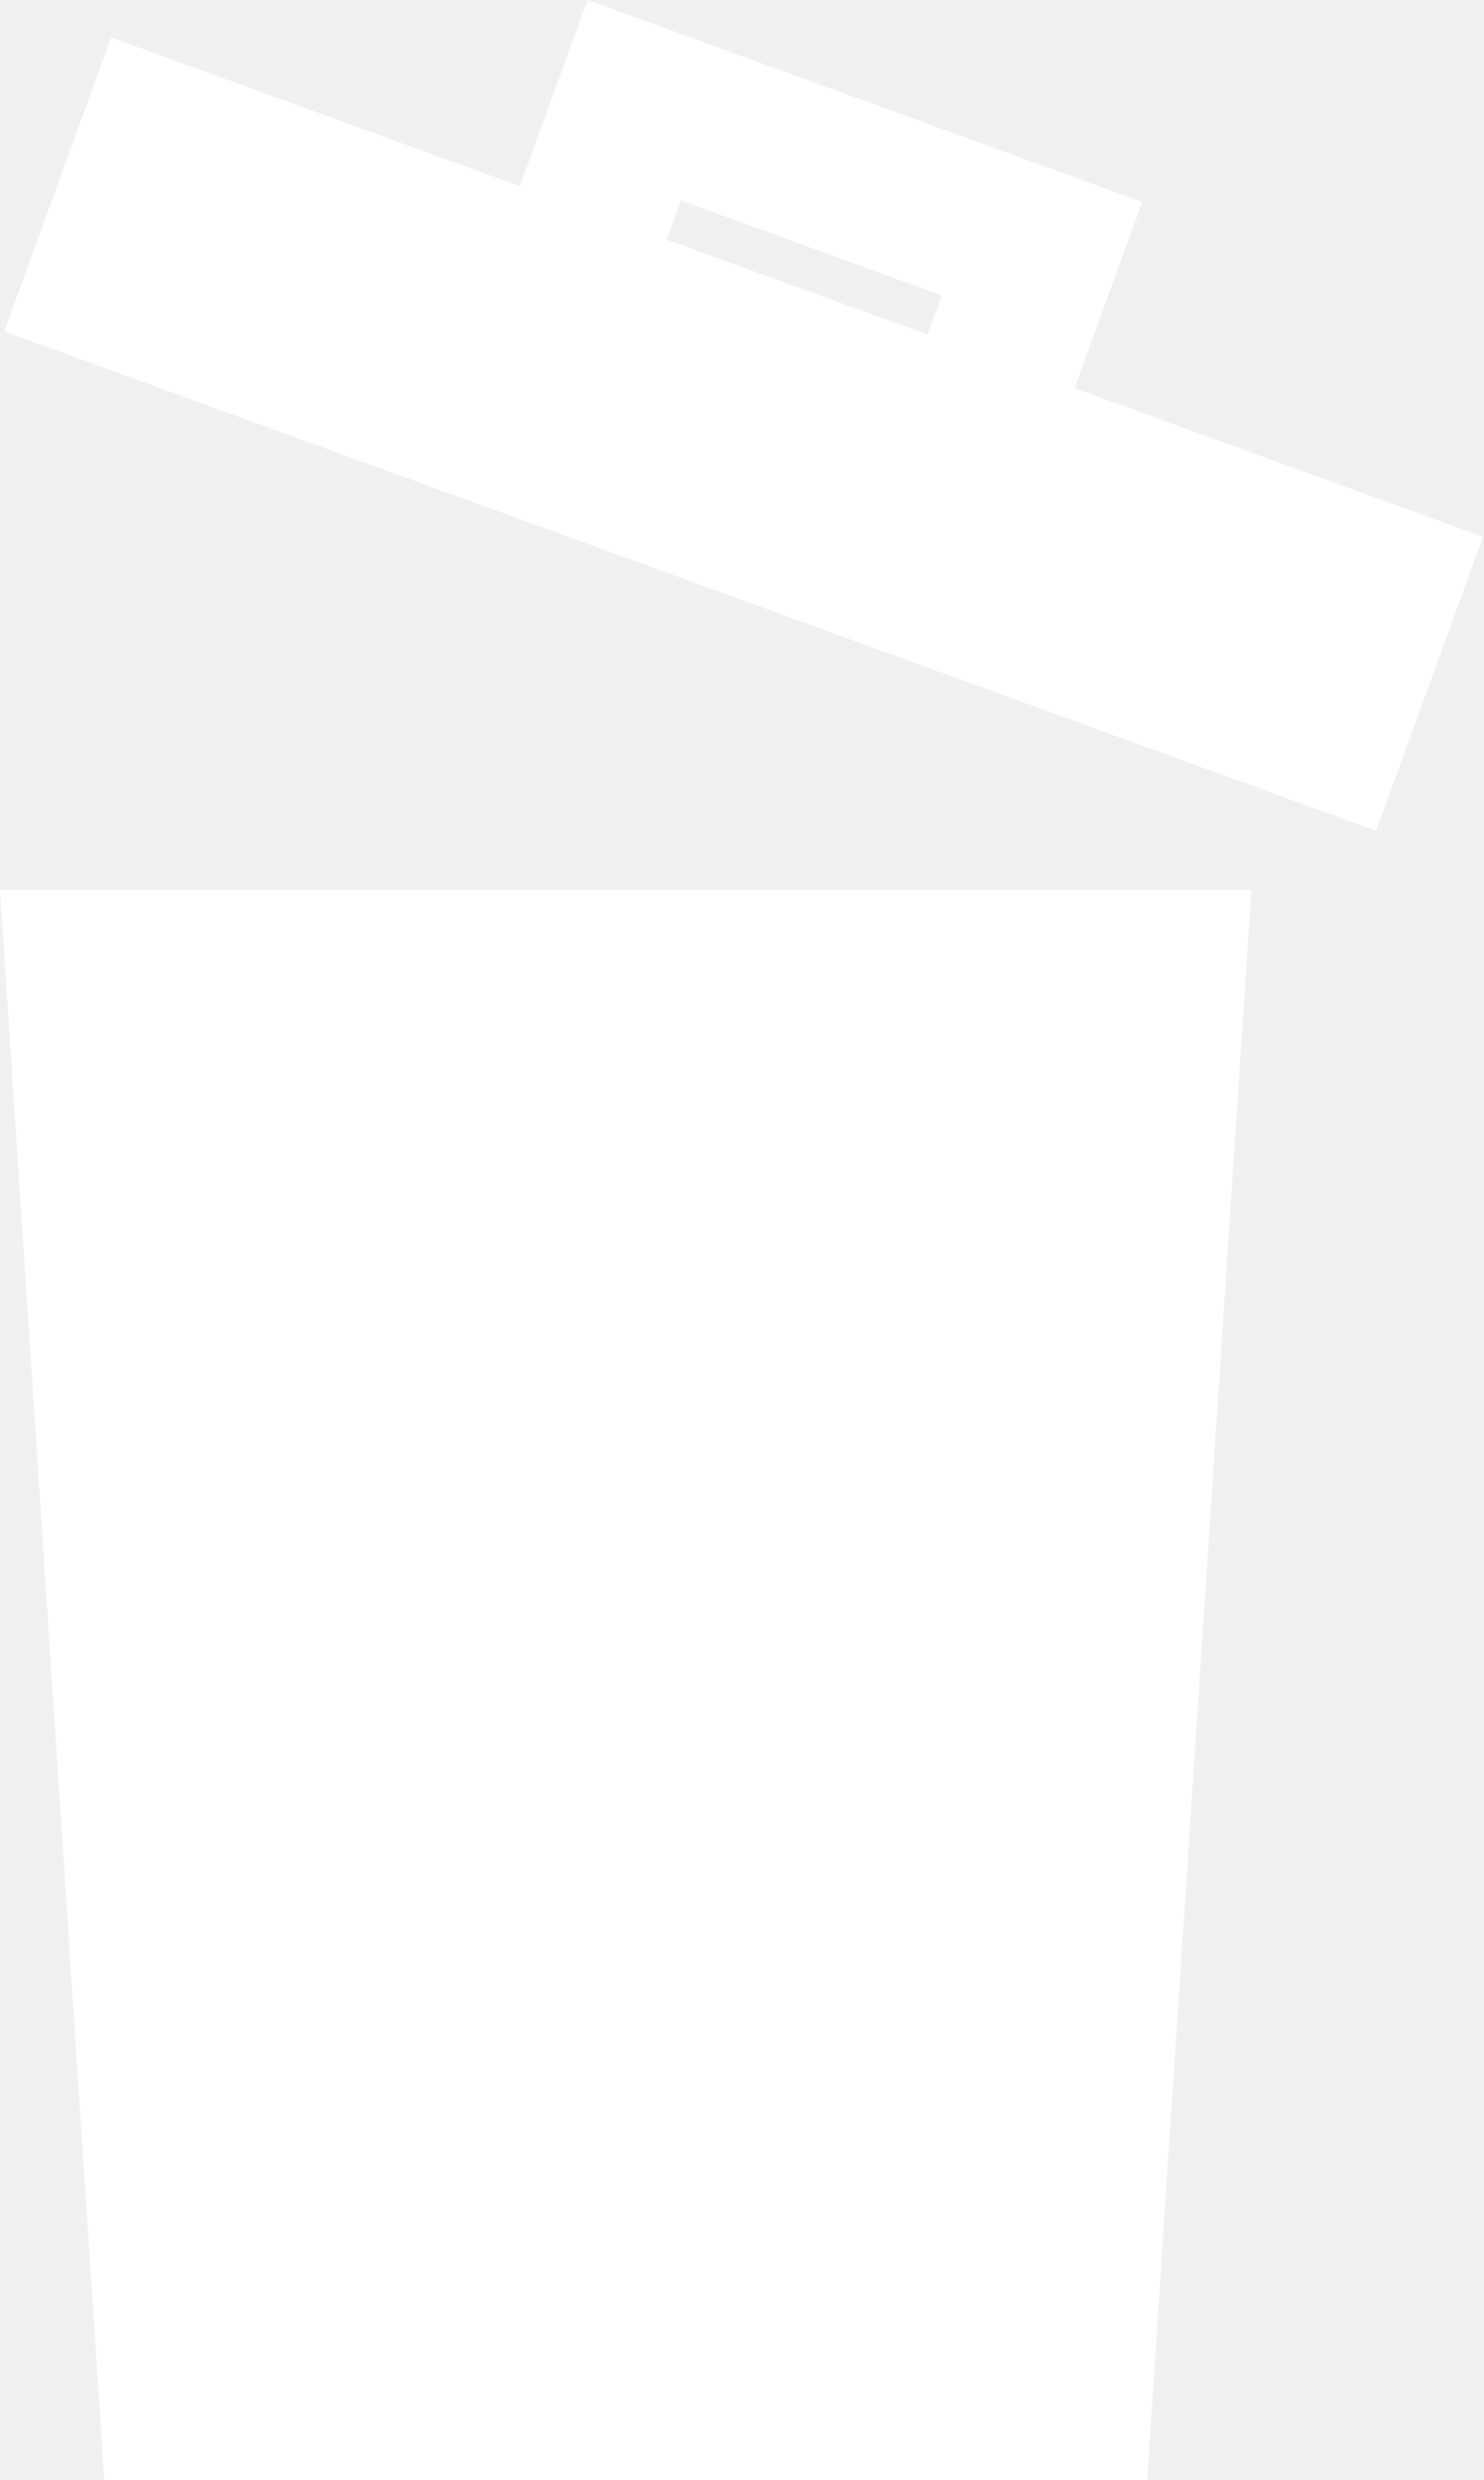
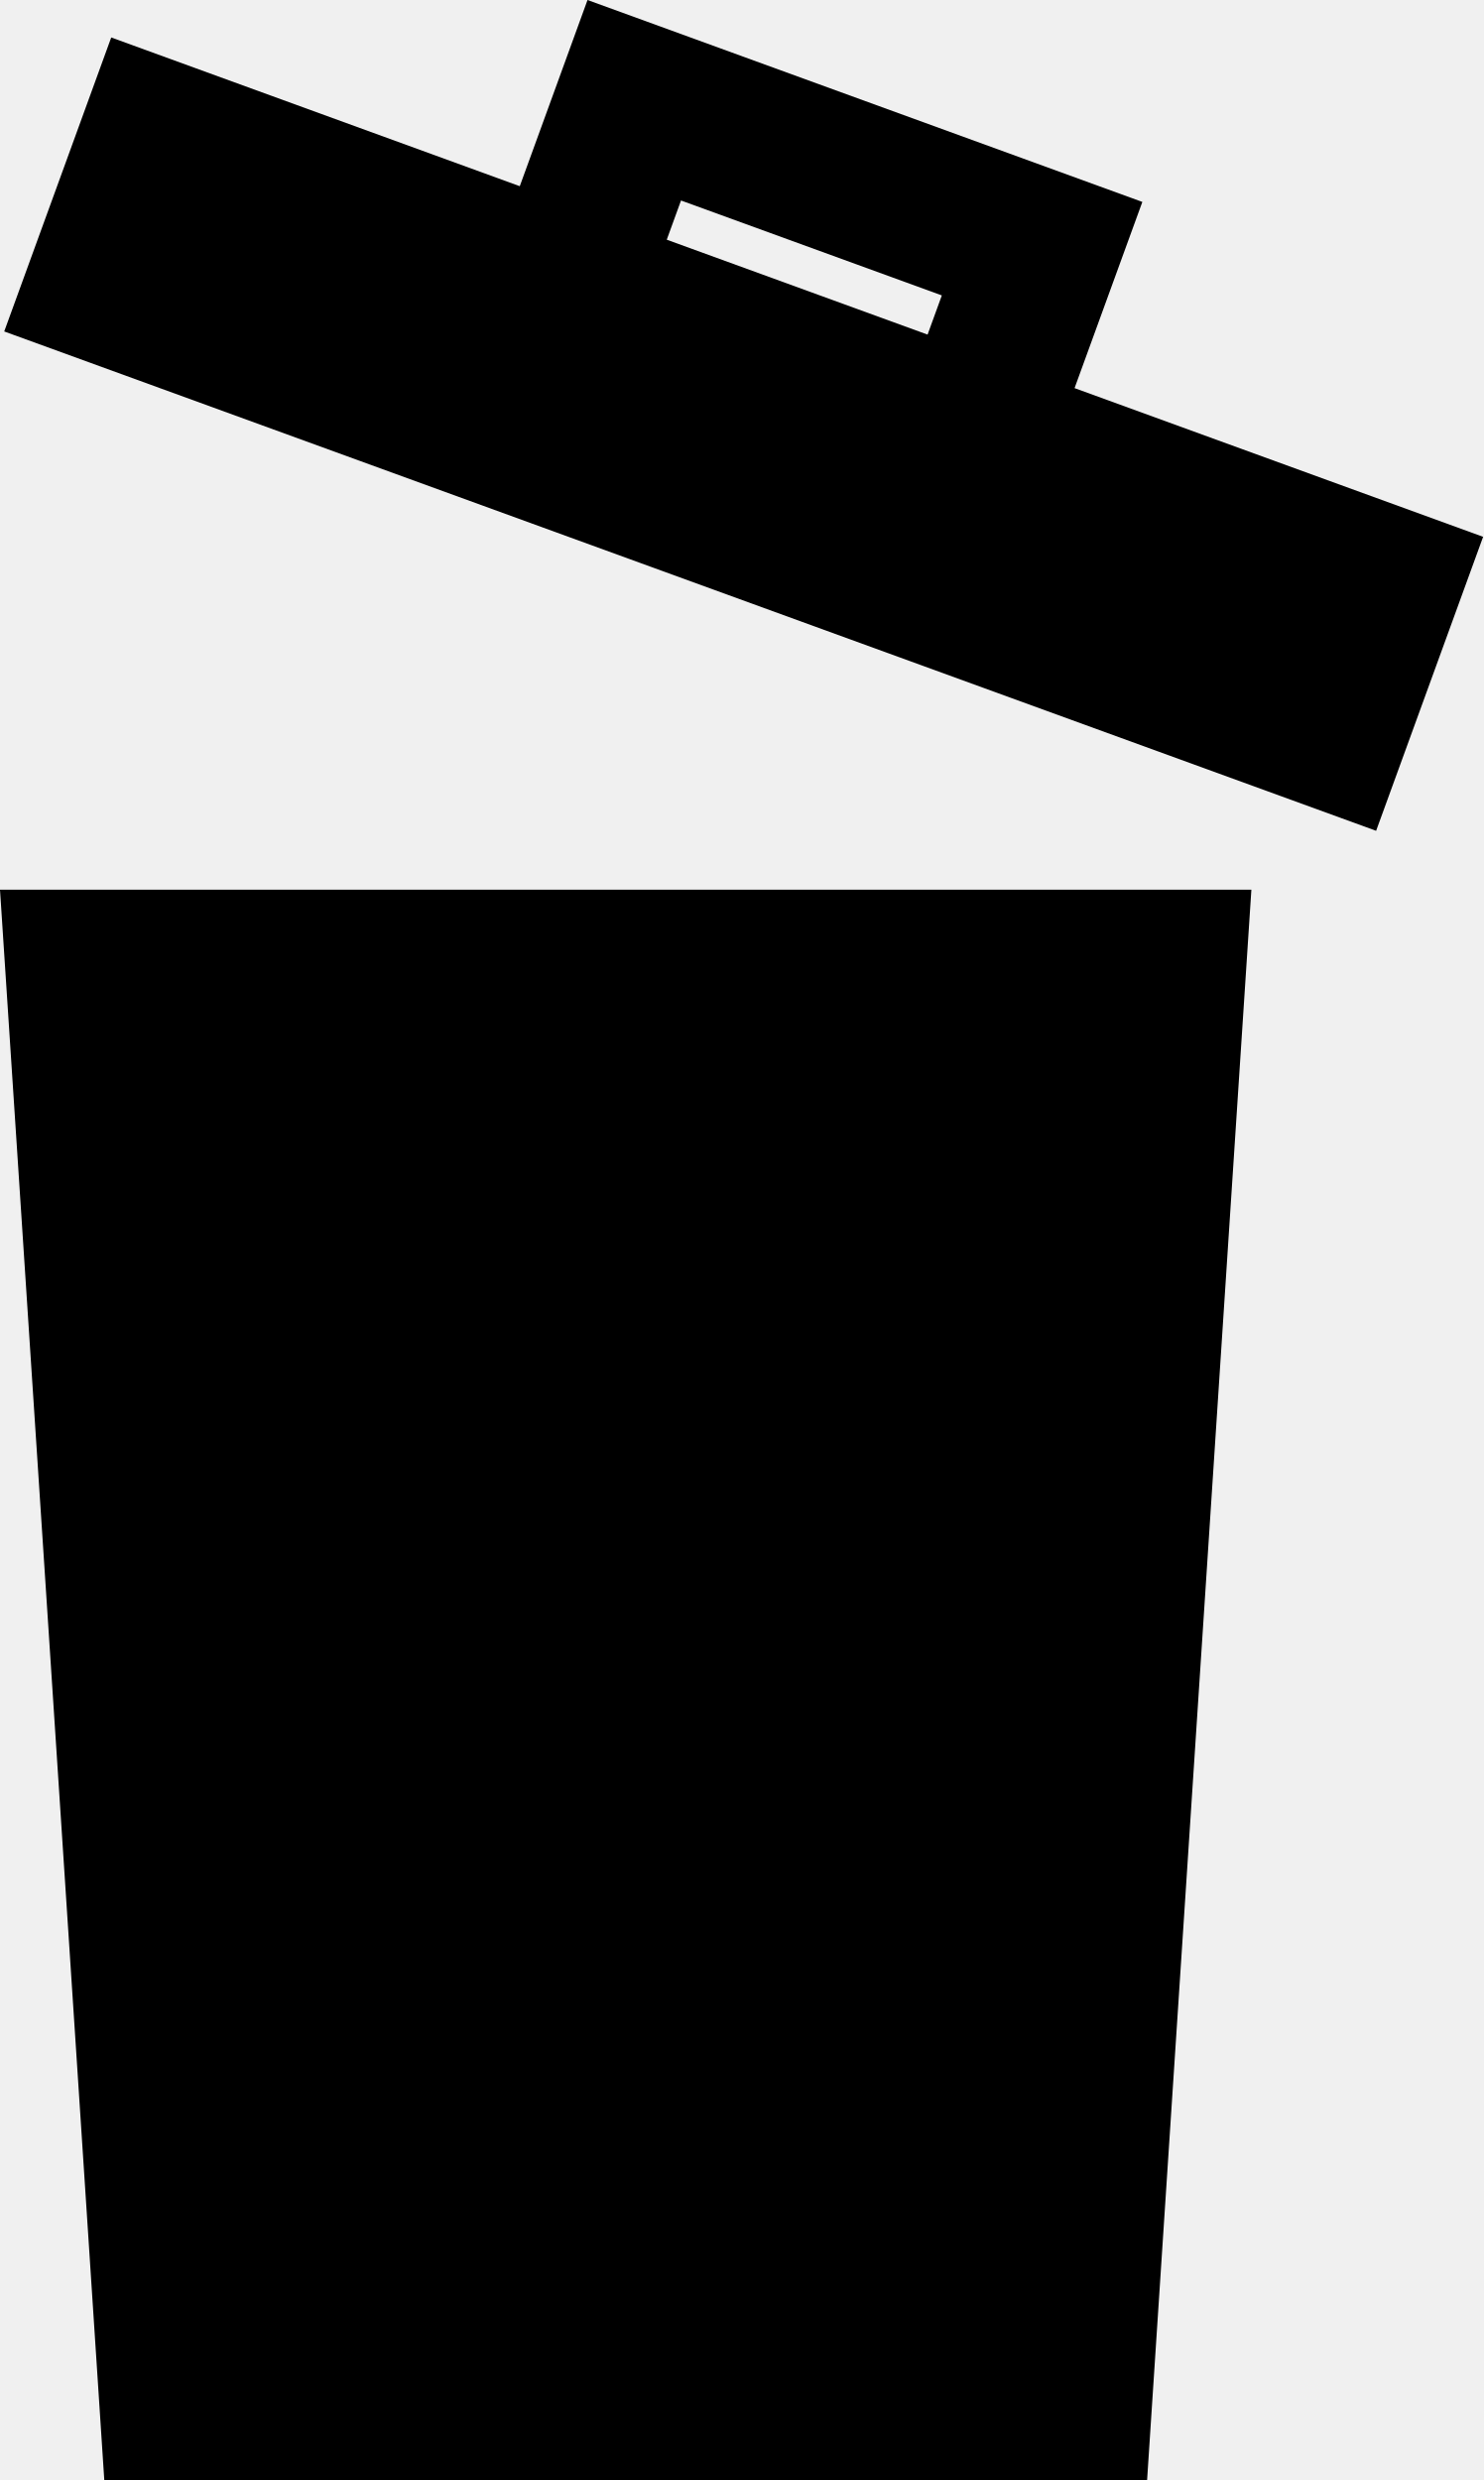
- <svg xmlns="http://www.w3.org/2000/svg" version="1.1" id="Layer_1" x="0px" y="0px" width="59.804px" height="100px" viewBox="20.098 0 59.804 100" enable-background="new 20.098 0 59.804 100" xml:space="preserve" fill="white">
+ <svg xmlns="http://www.w3.org/2000/svg" version="1.1" id="Layer_1" x="0px" y="0px" width="59.804px" height="100px" viewBox="20.098 0 59.804 100" enable-background="new 20.098 0 59.804 100" xml:space="preserve" fill="black">
  <g>
    <polygon points="24.303,100 66.353,100 70.558,35.874 20.098,35.874  " />
    <path d="M63.428,15.65l2.733-7.508L43.789,0l-2.732,7.508L24.583,1.511l-4.315,11.854L75.588,33.5l4.314-11.854L63.428,15.65z    M47.559,8.084l10.517,3.828l-0.575,1.58L46.984,9.665L47.559,8.084z" />
  </g>
</svg>
